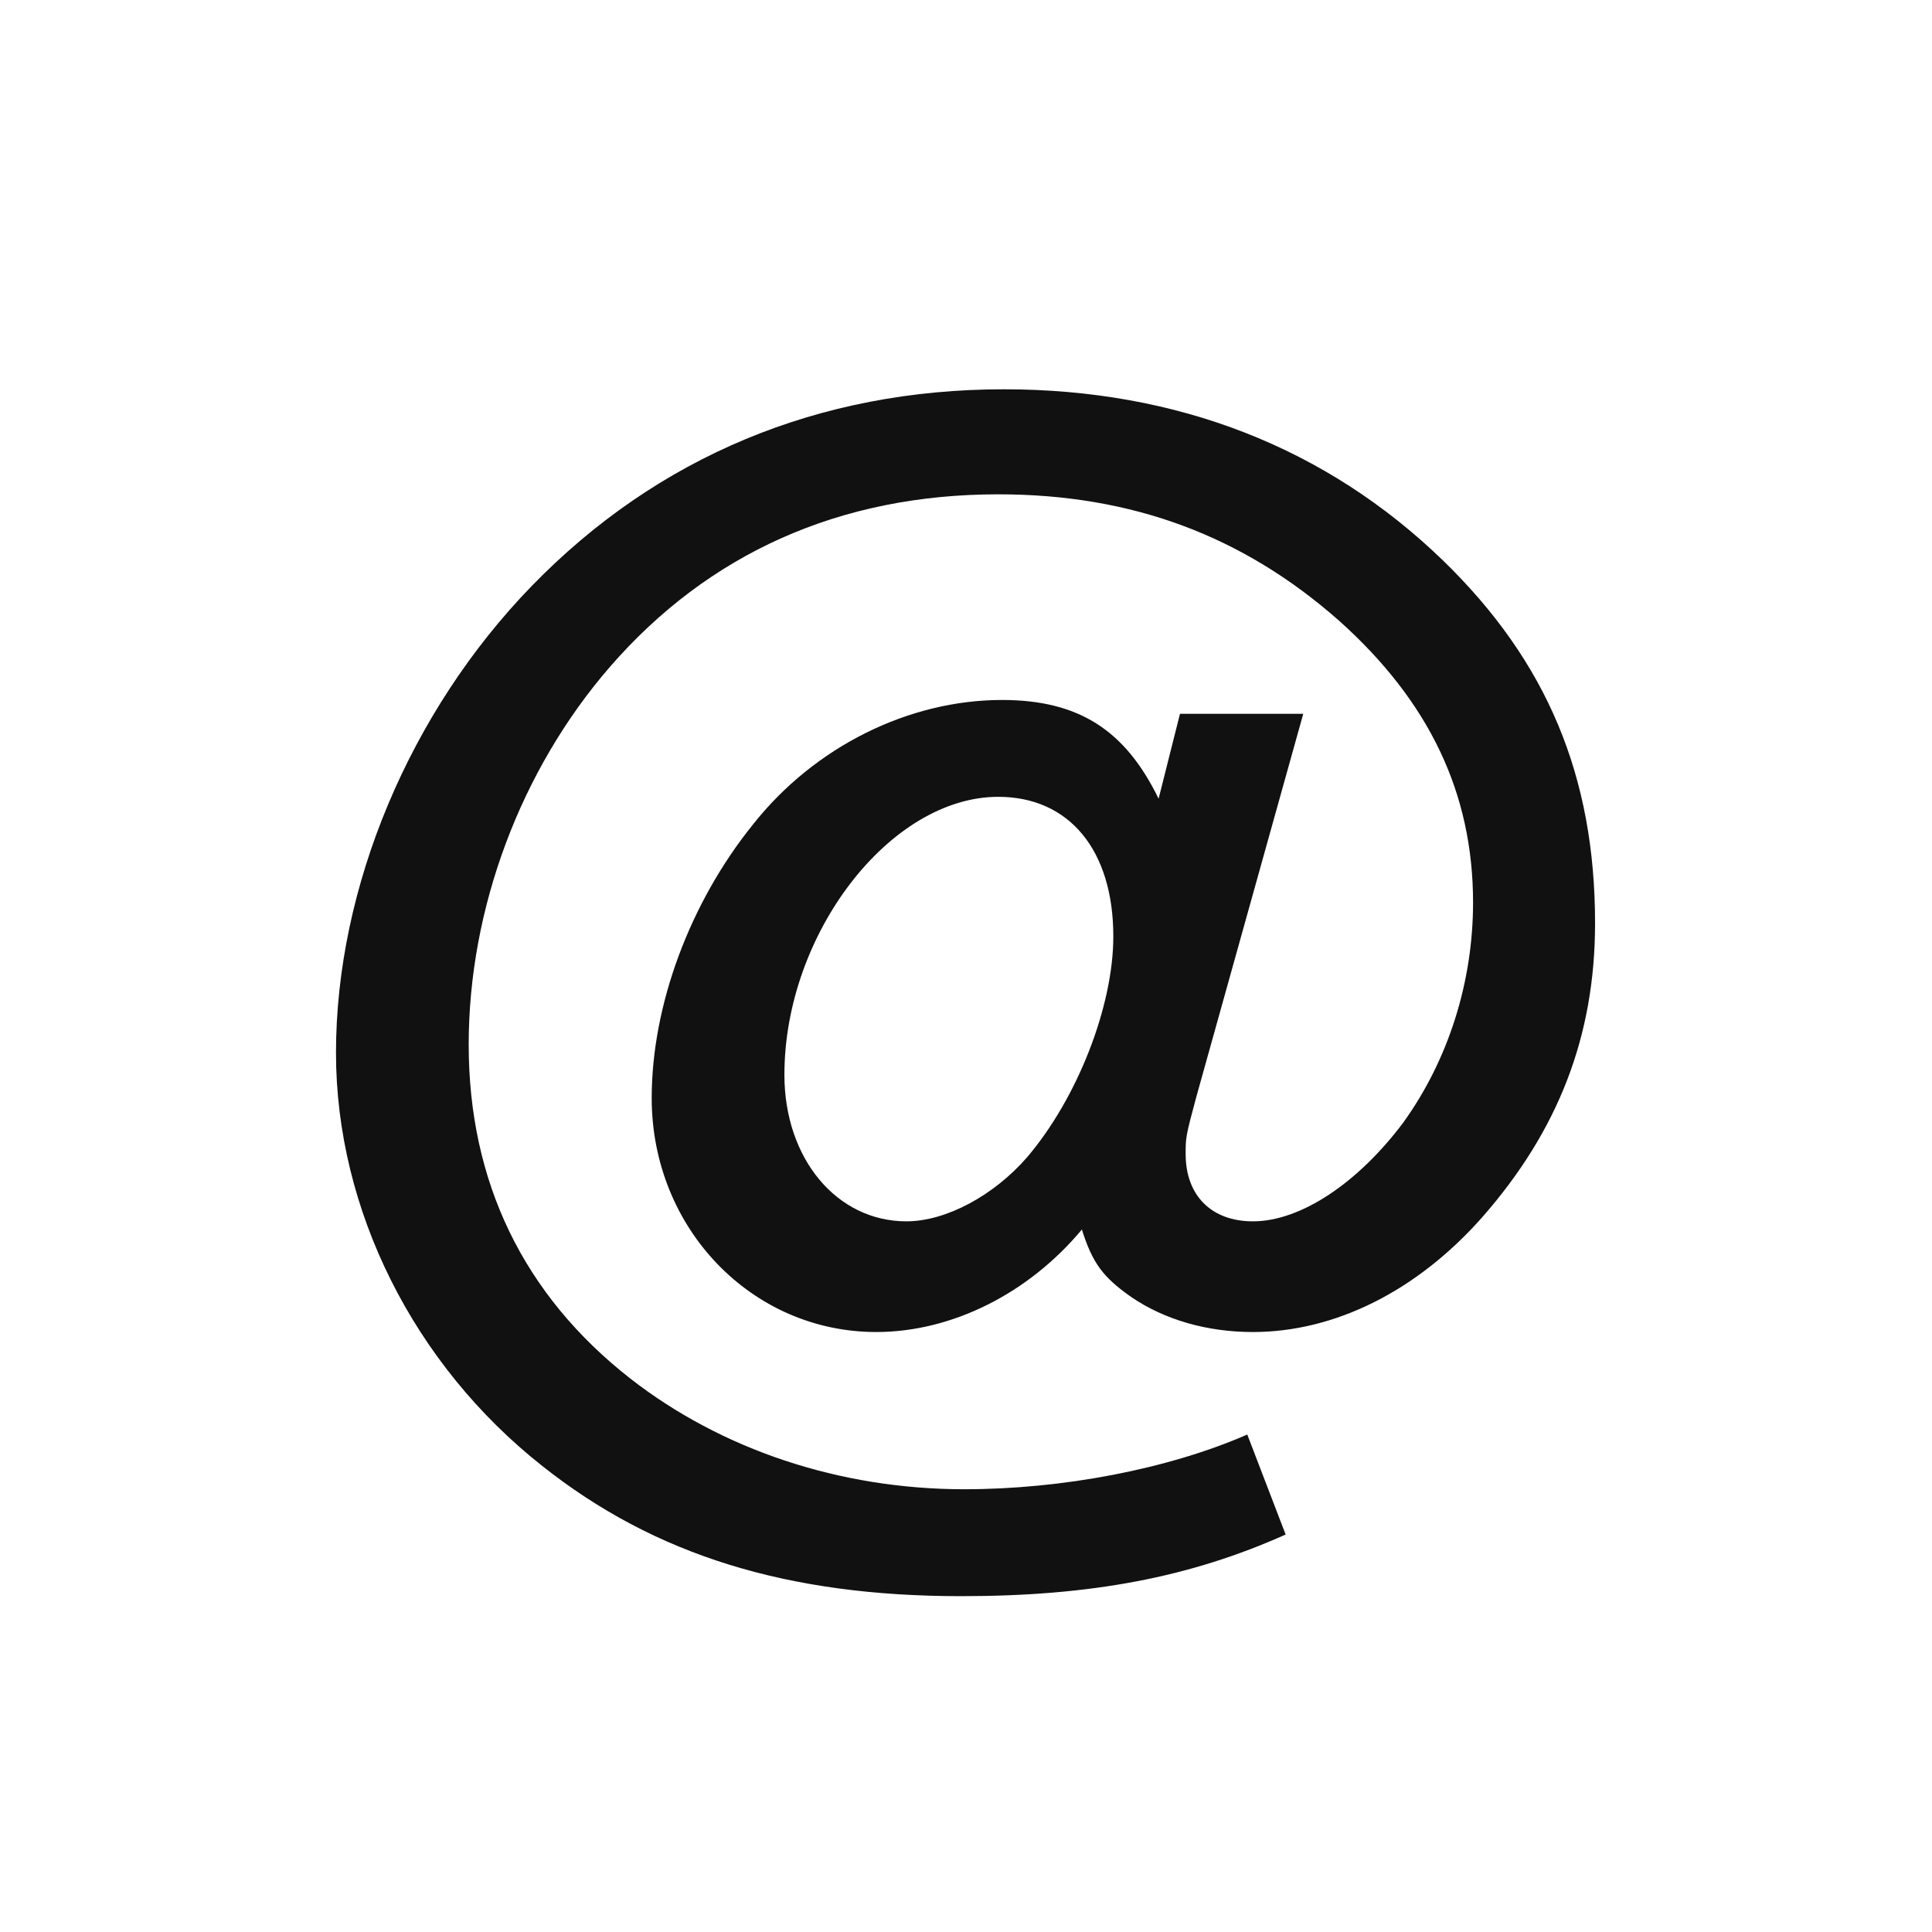
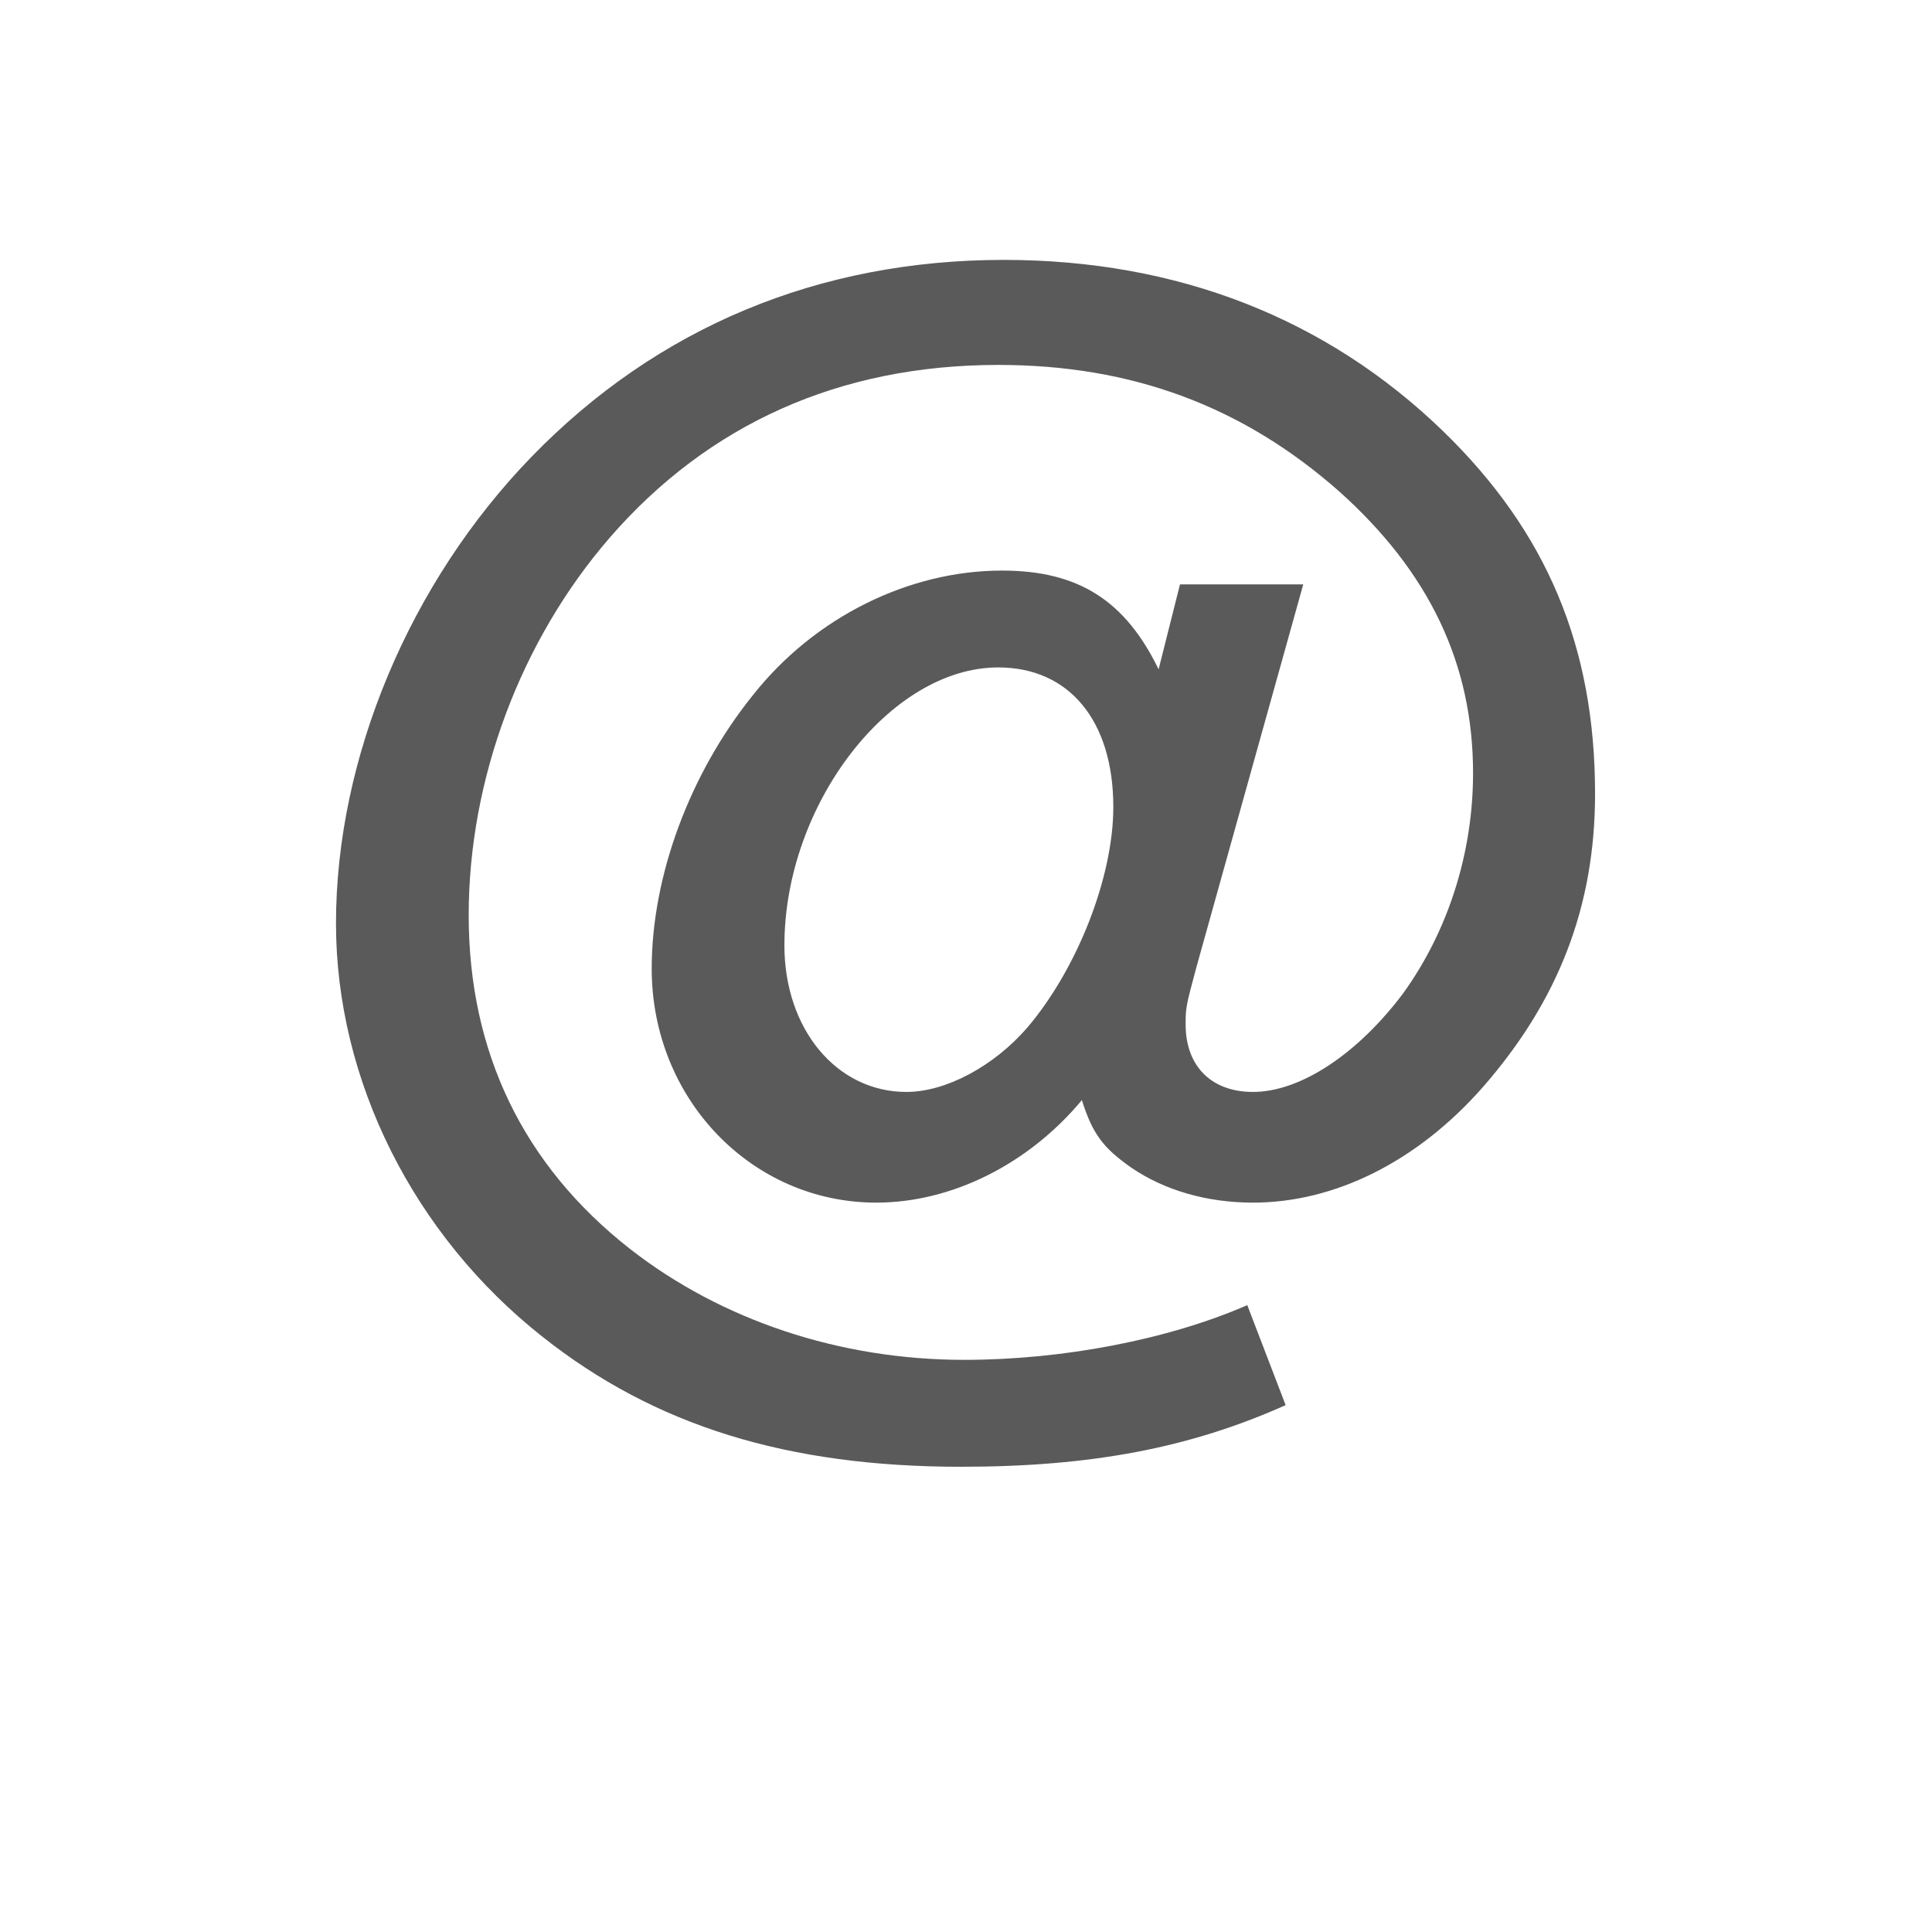
<svg xmlns="http://www.w3.org/2000/svg" viewBox="0 0 48 48">
-   <text x="24" y="35" text-anchor="middle" font-family="Helvetica Neue, Helvetica, Arial, sans-serif" font-weight="700" font-size="34" fill="#111">@</text>
+   <text x="24" y="24" text-anchor="middle" dominant-baseline="central" font-family="Helvetica Neue, Helvetica, Arial, sans-serif" font-weight="700" font-size="34" fill="#5a5a5a">@</text>
</svg>
